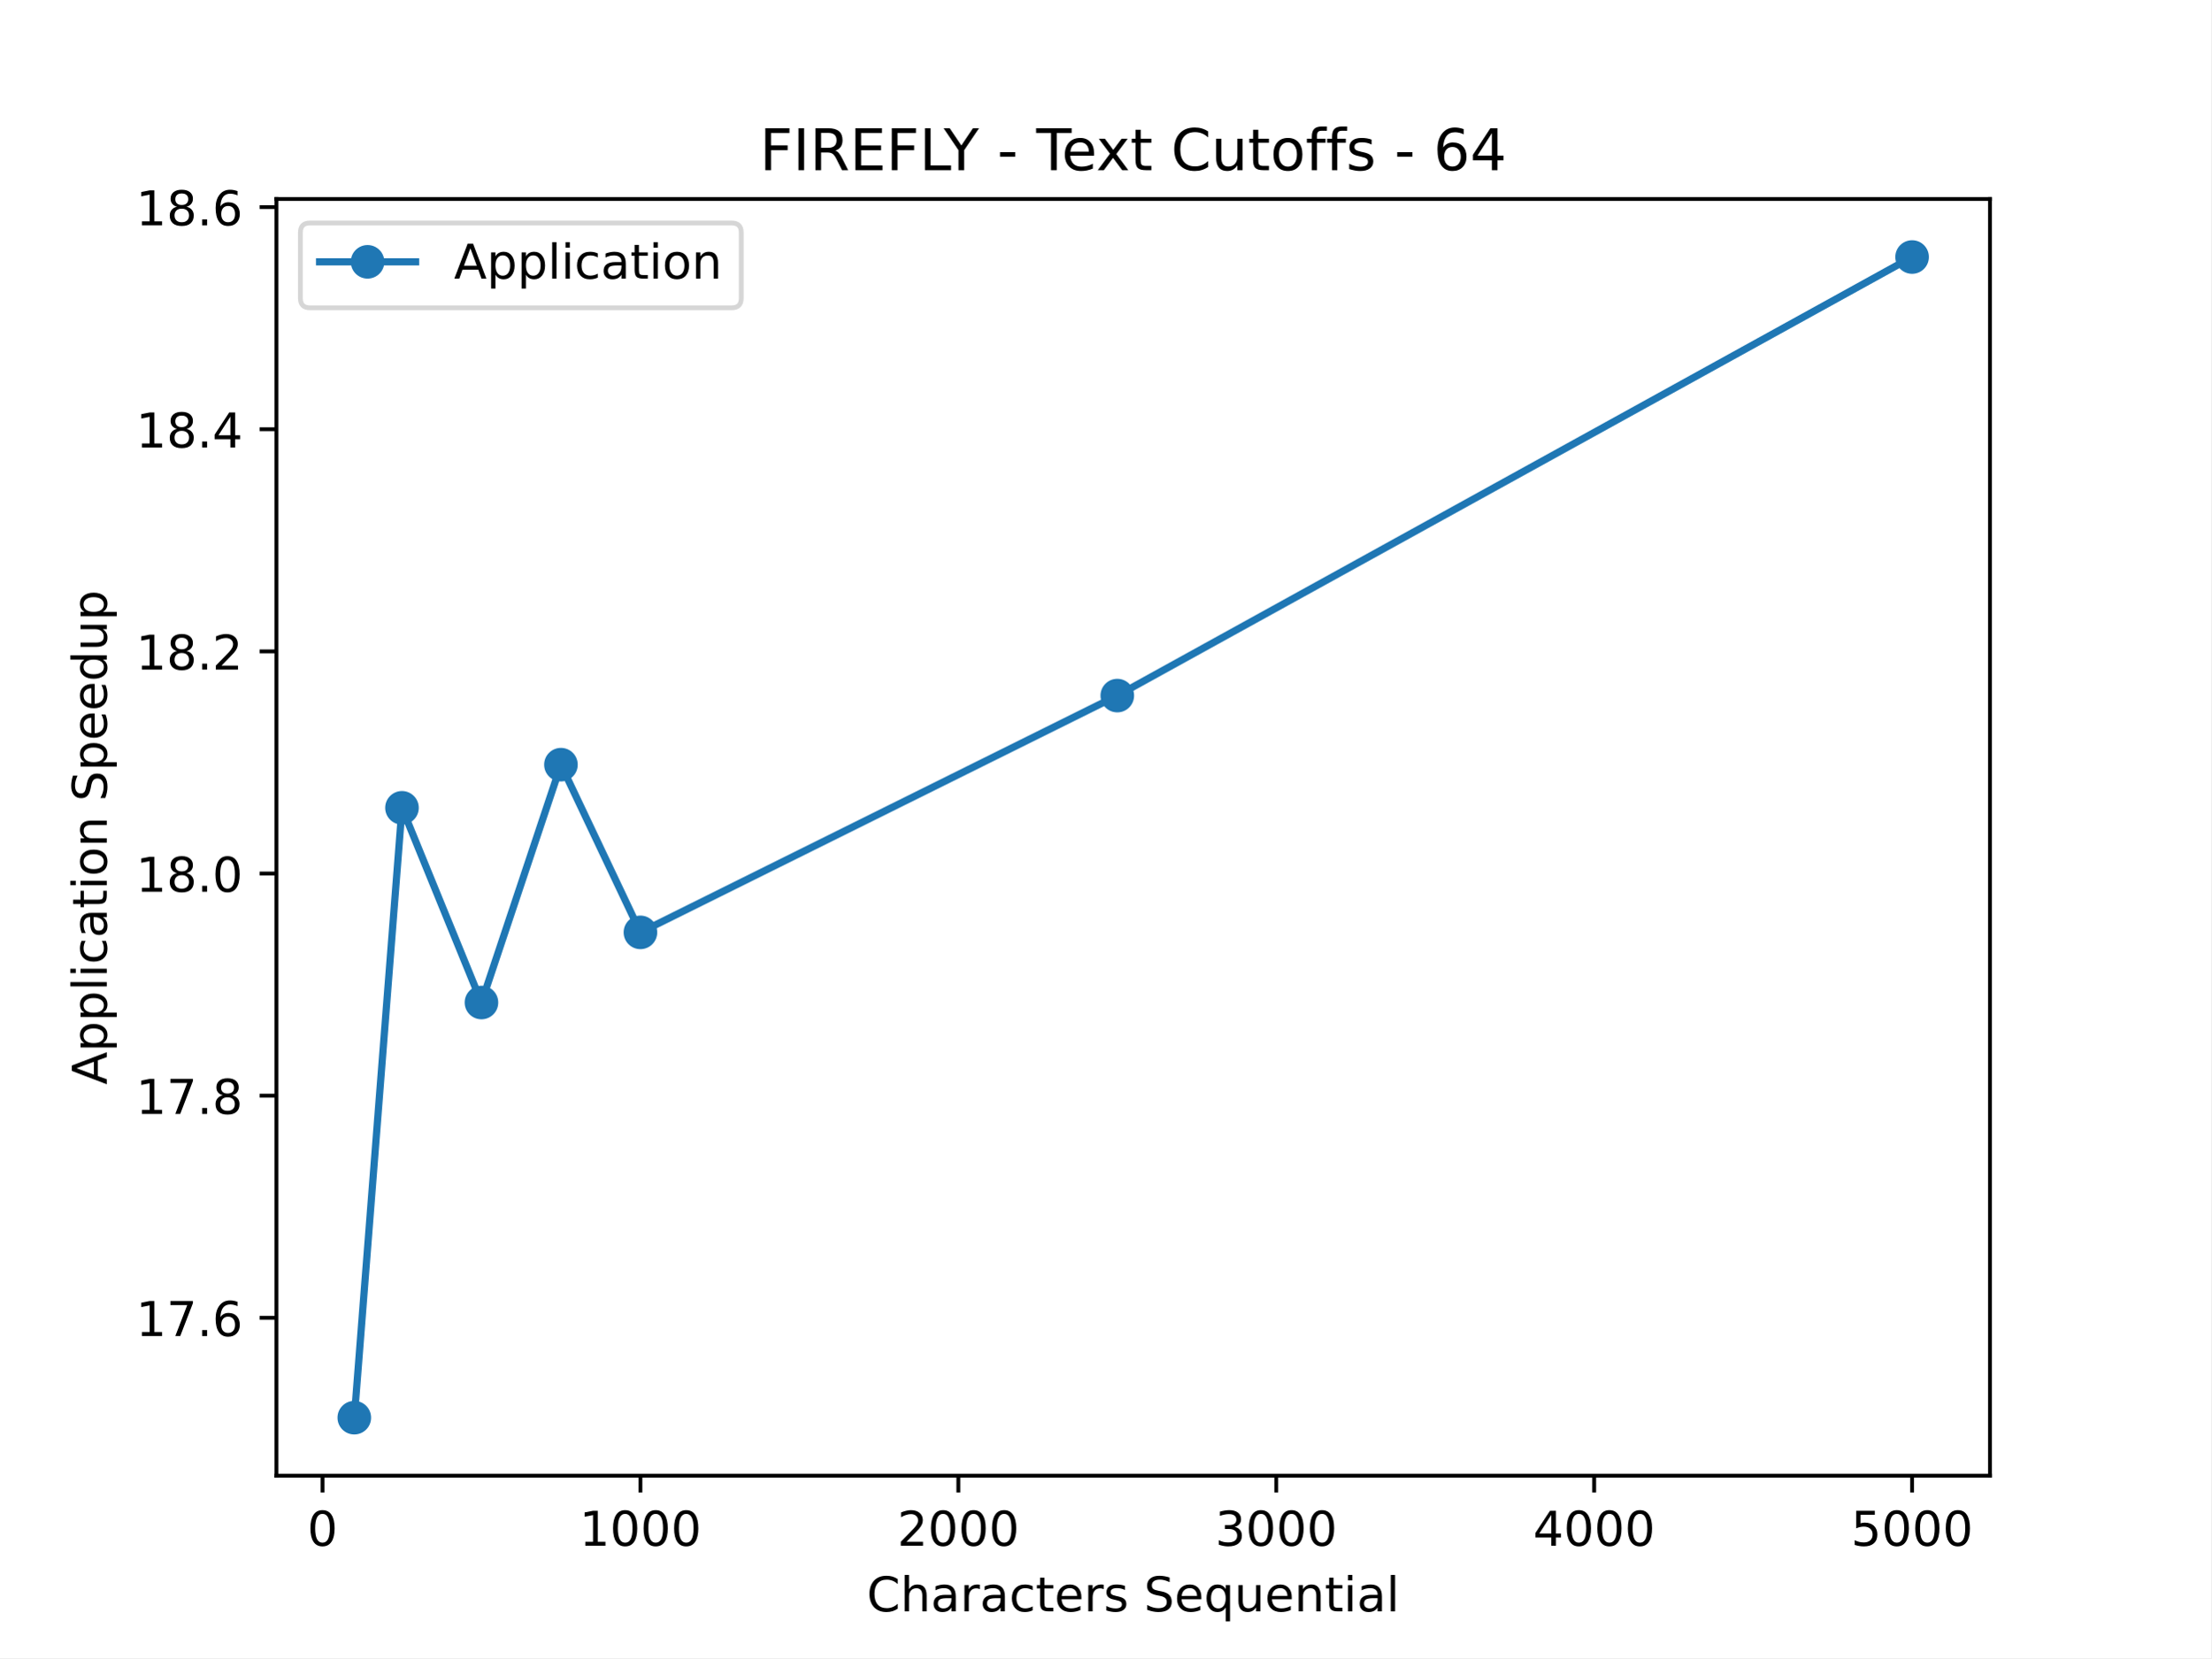
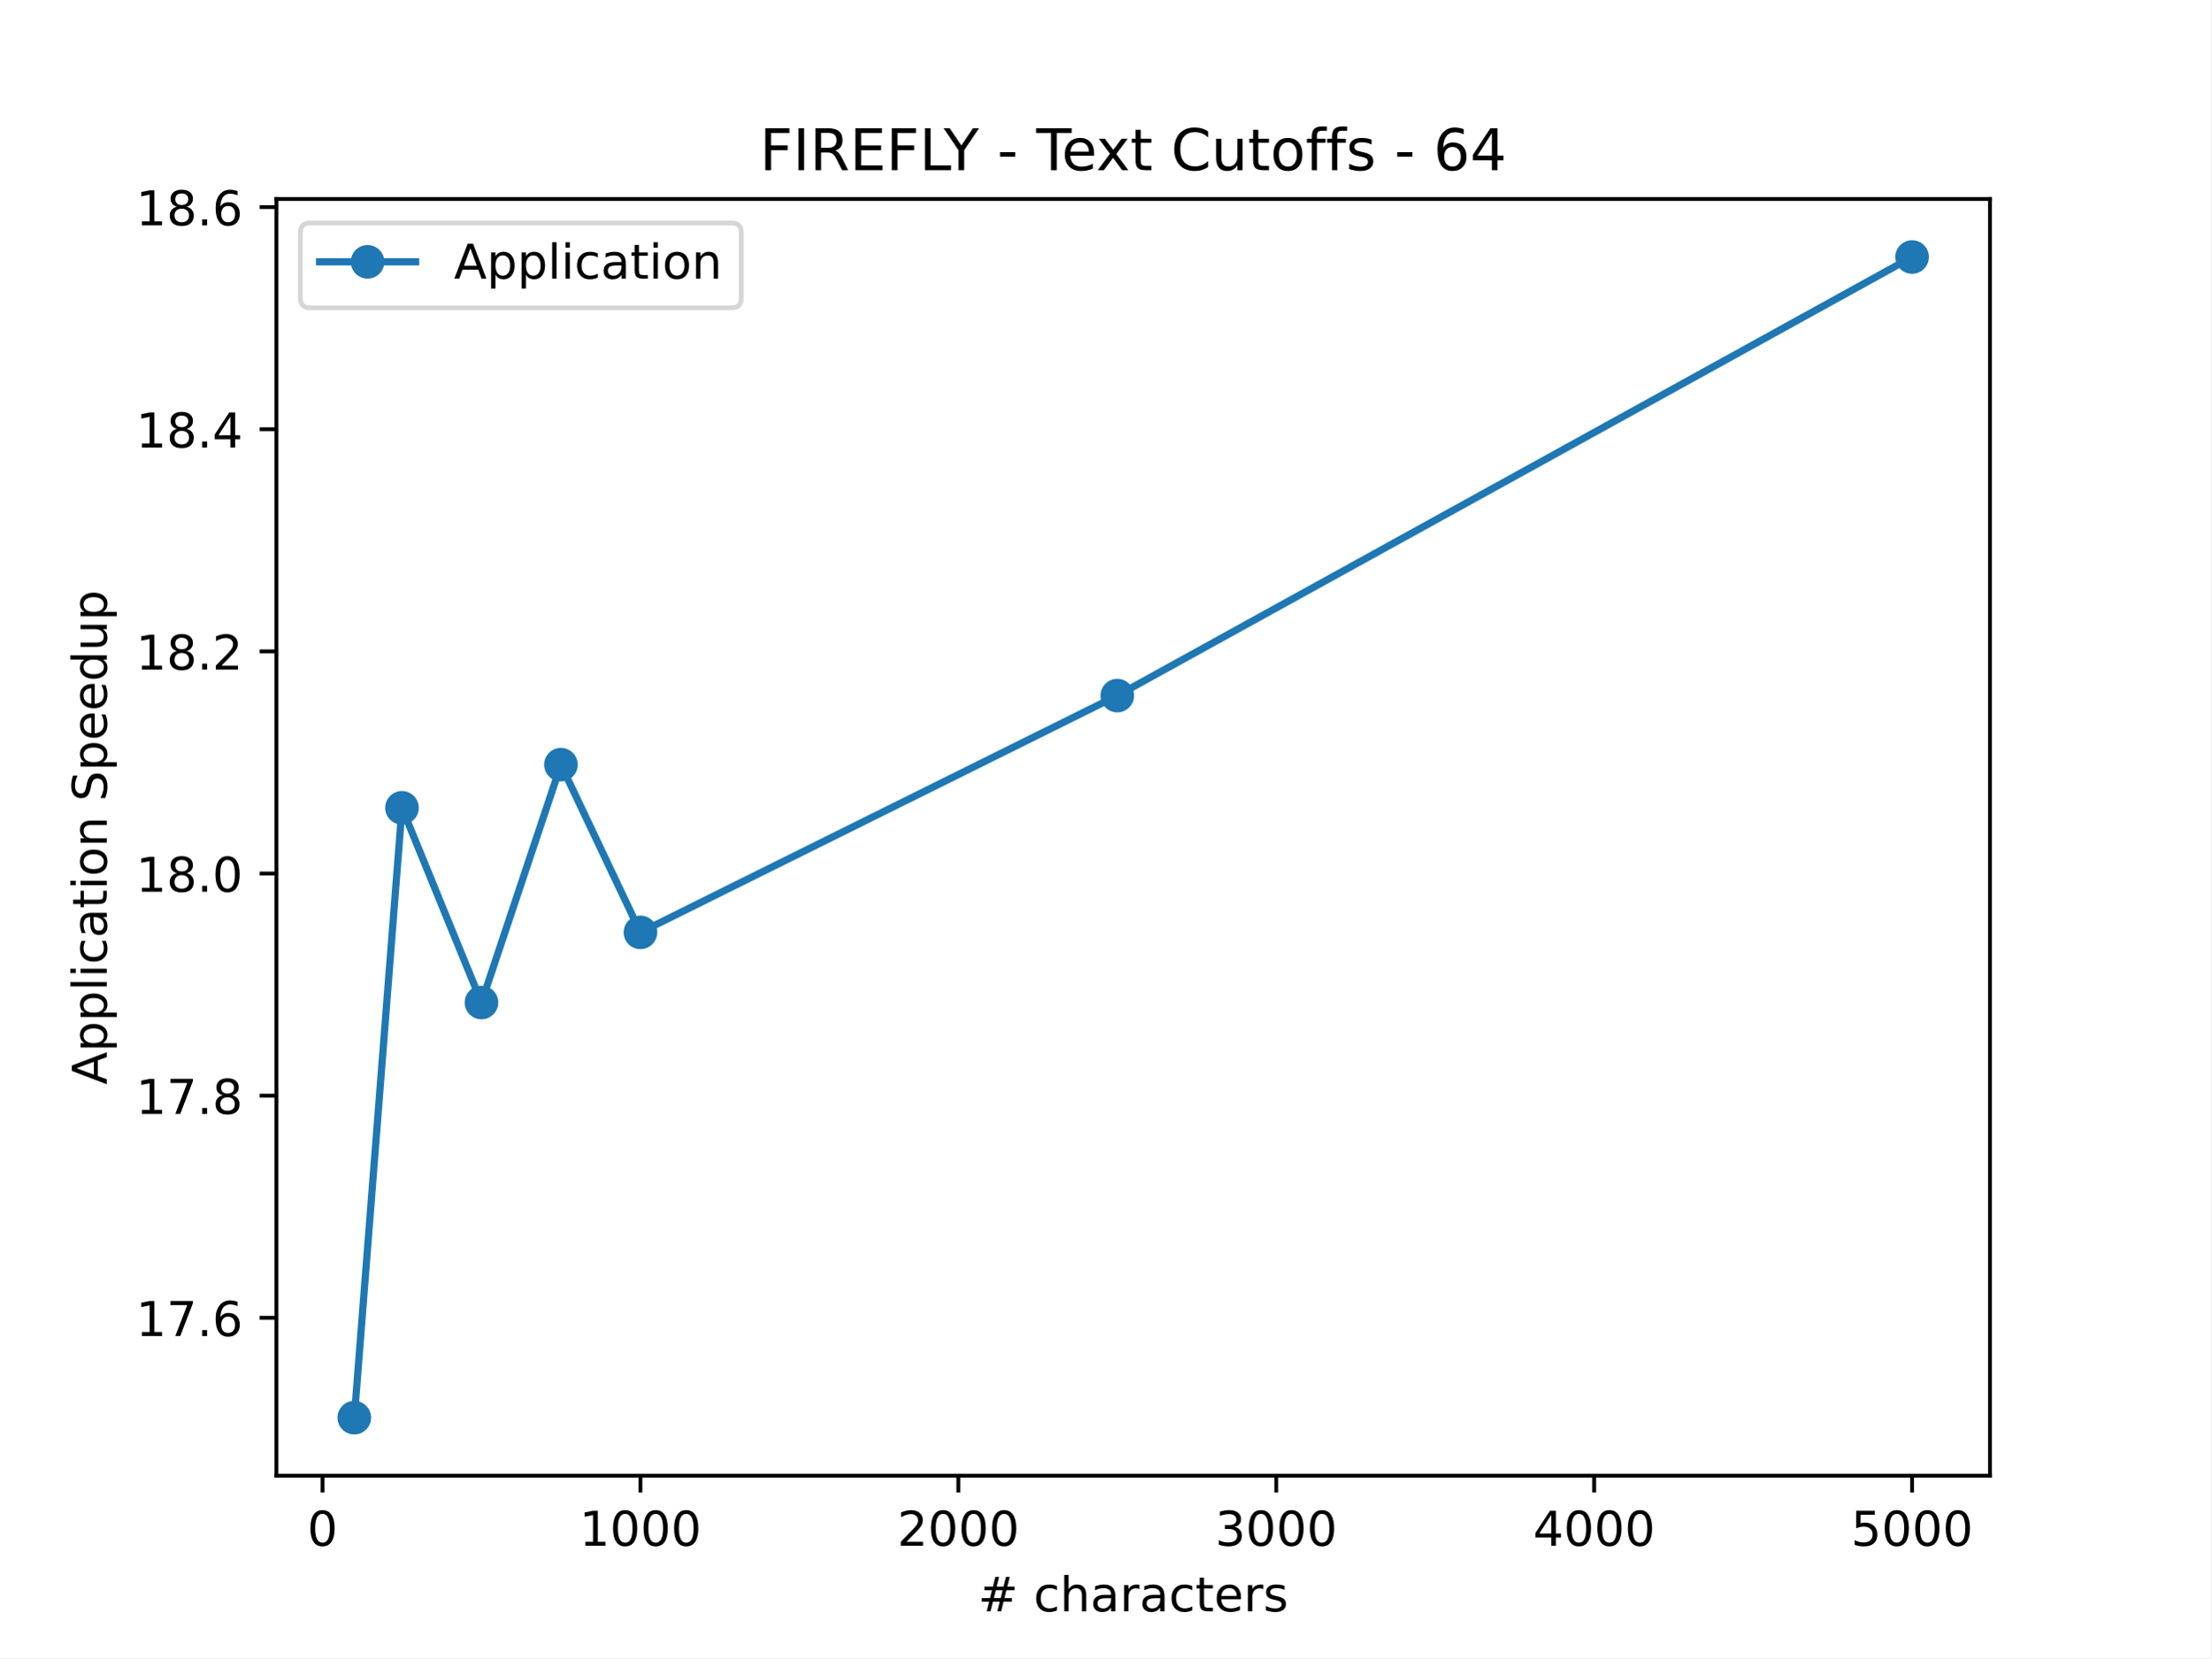
<svg xmlns="http://www.w3.org/2000/svg" xmlns:xlink="http://www.w3.org/1999/xlink" width="460.8pt" height="345.6pt" viewBox="0 0 460.8 345.6" version="1.1">
  <defs>
    <style type="text/css">*{stroke-linejoin: round; stroke-linecap: butt}</style>
  </defs>
  <g id="figure_1">
    <g id="patch_1">
      <path d="M 0 345.6  L 460.8 345.6  L 460.8 0  L 0 0  z " style="fill: #ffffff" />
    </g>
    <g id="axes_1">
      <g id="patch_2">
        <path d="M 57.6 307.584  L 414.72 307.584  L 414.72 41.472  L 57.6 41.472  z " style="fill: #ffffff" />
      </g>
      <g id="matplotlib.axis_1">
        <g id="xtick_1">
          <g id="line2d_1">
            <defs>
-               <path id="mf7efff3ccd" d="M 0 0  L 0 3.5  " style="stroke: #000000; stroke-width: 0.8" />
+               <path id="m47cc562a94" d="M 0 0  L 0 3.5  " style="stroke: #000000; stroke-width: 0.8" />
            </defs>
            <g>
-               <use xlink:href="#mf7efff3ccd" x="67.207" y="307.584" style="stroke: #000000; stroke-width: 0.8" />
+               <use xlink:href="#m47cc562a94" x="67.207" y="307.584" style="stroke: #000000; stroke-width: 0.8" />
            </g>
          </g>
          <g id="text_1">
            <g transform="translate(64.02587 322.1824) scale(0.1 -0.1)">
              <defs>
                <path id="DejaVuSans-30" d="M 2034 4250  Q 1547 4250 1301 3770  Q 1056 3291 1056 2328  Q 1056 1369 1301 889  Q 1547 409 2034 409  Q 2525 409 2770 889  Q 3016 1369 3016 2328  Q 3016 3291 2770 3770  Q 2525 4250 2034 4250  z M 2034 4750  Q 2819 4750 3233 4129  Q 3647 3509 3647 2328  Q 3647 1150 3233 529  Q 2819 -91 2034 -91  Q 1250 -91 836 529  Q 422 1150 422 2328  Q 422 3509 836 4129  Q 1250 4750 2034 4750  z " transform="scale(0.015625)" />
              </defs>
              <use xlink:href="#DejaVuSans-30" />
            </g>
          </g>
        </g>
        <g id="xtick_2">
          <g id="line2d_2">
            <g>
-               <use xlink:href="#mf7efff3ccd" x="133.463" y="307.584" style="stroke: #000000; stroke-width: 0.8" />
+               <use xlink:href="#m47cc562a94" x="133.463" y="307.584" style="stroke: #000000; stroke-width: 0.8" />
            </g>
          </g>
          <g id="text_2">
            <g transform="translate(120.7382 322.1824) scale(0.1 -0.1)">
              <defs>
                <path id="DejaVuSans-31" d="M 794 531  L 1825 531  L 1825 4091  L 703 3866  L 703 4441  L 1819 4666  L 2450 4666  L 2450 531  L 3481 531  L 3481 0  L 794 0  L 794 531  z " transform="scale(0.015625)" />
              </defs>
              <use xlink:href="#DejaVuSans-31" />
              <use xlink:href="#DejaVuSans-30" x="63.623" />
              <use xlink:href="#DejaVuSans-30" x="127.246" />
              <use xlink:href="#DejaVuSans-30" x="190.869" />
            </g>
          </g>
        </g>
        <g id="xtick_3">
          <g id="line2d_3">
            <g>
-               <use xlink:href="#mf7efff3ccd" x="199.719" y="307.584" style="stroke: #000000; stroke-width: 0.8" />
+               <use xlink:href="#m47cc562a94" x="199.719" y="307.584" style="stroke: #000000; stroke-width: 0.8" />
            </g>
          </g>
          <g id="text_3">
            <g transform="translate(186.9942 322.1824) scale(0.1 -0.1)">
              <defs>
                <path id="DejaVuSans-32" d="M 1228 531  L 3431 531  L 3431 0  L 469 0  L 469 531  Q 828 903 1448 1529  Q 2069 2156 2228 2338  Q 2531 2678 2651 2914  Q 2772 3150 2772 3378  Q 2772 3750 2511 3984  Q 2250 4219 1831 4219  Q 1534 4219 1204 4116  Q 875 4013 500 3803  L 500 4441  Q 881 4594 1212 4672  Q 1544 4750 1819 4750  Q 2544 4750 2975 4387  Q 3406 4025 3406 3419  Q 3406 3131 3298 2873  Q 3191 2616 2906 2266  Q 2828 2175 2409 1742  Q 1991 1309 1228 531  z " transform="scale(0.015625)" />
              </defs>
              <use xlink:href="#DejaVuSans-32" />
              <use xlink:href="#DejaVuSans-30" x="63.623" />
              <use xlink:href="#DejaVuSans-30" x="127.246" />
              <use xlink:href="#DejaVuSans-30" x="190.869" />
            </g>
          </g>
        </g>
        <g id="xtick_4">
          <g id="line2d_4">
            <g>
-               <use xlink:href="#mf7efff3ccd" x="265.975" y="307.584" style="stroke: #000000; stroke-width: 0.8" />
+               <use xlink:href="#m47cc562a94" x="265.975" y="307.584" style="stroke: #000000; stroke-width: 0.8" />
            </g>
          </g>
          <g id="text_4">
            <g transform="translate(253.2502 322.1824) scale(0.1 -0.1)">
              <defs>
                <path id="DejaVuSans-33" d="M 2597 2516  Q 3050 2419 3304 2112  Q 3559 1806 3559 1356  Q 3559 666 3084 287  Q 2609 -91 1734 -91  Q 1441 -91 1130 -33  Q 819 25 488 141  L 488 750  Q 750 597 1062 519  Q 1375 441 1716 441  Q 2309 441 2620 675  Q 2931 909 2931 1356  Q 2931 1769 2642 2001  Q 2353 2234 1838 2234  L 1294 2234  L 1294 2753  L 1863 2753  Q 2328 2753 2575 2939  Q 2822 3125 2822 3475  Q 2822 3834 2567 4026  Q 2313 4219 1838 4219  Q 1578 4219 1281 4162  Q 984 4106 628 3988  L 628 4550  Q 988 4650 1302 4700  Q 1616 4750 1894 4750  Q 2613 4750 3031 4423  Q 3450 4097 3450 3541  Q 3450 3153 3228 2886  Q 3006 2619 2597 2516  z " transform="scale(0.015625)" />
              </defs>
              <use xlink:href="#DejaVuSans-33" />
              <use xlink:href="#DejaVuSans-30" x="63.623" />
              <use xlink:href="#DejaVuSans-30" x="127.246" />
              <use xlink:href="#DejaVuSans-30" x="190.869" />
            </g>
          </g>
        </g>
        <g id="xtick_5">
          <g id="line2d_5">
            <g>
-               <use xlink:href="#mf7efff3ccd" x="332.231" y="307.584" style="stroke: #000000; stroke-width: 0.8" />
+               <use xlink:href="#m47cc562a94" x="332.231" y="307.584" style="stroke: #000000; stroke-width: 0.8" />
            </g>
          </g>
          <g id="text_5">
            <g transform="translate(319.5062 322.1824) scale(0.1 -0.1)">
              <defs>
                <path id="DejaVuSans-34" d="M 2419 4116  L 825 1625  L 2419 1625  L 2419 4116  z M 2253 4666  L 3047 4666  L 3047 1625  L 3713 1625  L 3713 1100  L 3047 1100  L 3047 0  L 2419 0  L 2419 1100  L 313 1100  L 313 1709  L 2253 4666  z " transform="scale(0.015625)" />
              </defs>
              <use xlink:href="#DejaVuSans-34" />
              <use xlink:href="#DejaVuSans-30" x="63.623" />
              <use xlink:href="#DejaVuSans-30" x="127.246" />
              <use xlink:href="#DejaVuSans-30" x="190.869" />
            </g>
          </g>
        </g>
        <g id="xtick_6">
          <g id="line2d_6">
            <g>
-               <use xlink:href="#mf7efff3ccd" x="398.487" y="307.584" style="stroke: #000000; stroke-width: 0.8" />
+               <use xlink:href="#m47cc562a94" x="398.487" y="307.584" style="stroke: #000000; stroke-width: 0.8" />
            </g>
          </g>
          <g id="text_6">
            <g transform="translate(385.7623 322.1824) scale(0.1 -0.1)">
              <defs>
                <path id="DejaVuSans-35" d="M 691 4666  L 3169 4666  L 3169 4134  L 1269 4134  L 1269 2991  Q 1406 3038 1543 3061  Q 1681 3084 1819 3084  Q 2600 3084 3056 2656  Q 3513 2228 3513 1497  Q 3513 744 3044 326  Q 2575 -91 1722 -91  Q 1428 -91 1123 -41  Q 819 9 494 109  L 494 744  Q 775 591 1075 516  Q 1375 441 1709 441  Q 2250 441 2565 725  Q 2881 1009 2881 1497  Q 2881 1984 2565 2268  Q 2250 2553 1709 2553  Q 1456 2553 1204 2497  Q 953 2441 691 2322  L 691 4666  z " transform="scale(0.015625)" />
              </defs>
              <use xlink:href="#DejaVuSans-35" />
              <use xlink:href="#DejaVuSans-30" x="63.623" />
              <use xlink:href="#DejaVuSans-30" x="127.246" />
              <use xlink:href="#DejaVuSans-30" x="190.869" />
            </g>
          </g>
        </g>
        <g id="text_7">
-           <g transform="translate(180.6397 335.8606) scale(0.1 -0.1)">
+           <g transform="translate(203.8334 335.8606) scale(0.1 -0.1)">
            <defs>
-               <path id="DejaVuSans-43" d="M 4122 4306  L 4122 3641  Q 3803 3938 3442 4084  Q 3081 4231 2675 4231  Q 1875 4231 1450 3742  Q 1025 3253 1025 2328  Q 1025 1406 1450 917  Q 1875 428 2675 428  Q 3081 428 3442 575  Q 3803 722 4122 1019  L 4122 359  Q 3791 134 3420 21  Q 3050 -91 2638 -91  Q 1578 -91 968 557  Q 359 1206 359 2328  Q 359 3453 968 4101  Q 1578 4750 2638 4750  Q 3056 4750 3426 4639  Q 3797 4528 4122 4306  z " transform="scale(0.015625)" />
+               <path id="DejaVuSans-23" d="M 3272 2816  L 2363 2816  L 2100 1772  L 3016 1772  L 3272 2816  z M 2803 4594  L 2478 3297  L 3391 3297  L 3719 4594  L 4219 4594  L 3897 3297  L 4872 3297  L 4872 2816  L 3775 2816  L 3519 1772  L 4513 1772  L 4513 1294  L 3397 1294  L 3072 0  L 2572 0  L 2894 1294  L 1978 1294  L 1656 0  L 1153 0  L 1478 1294  L 494 1294  L 494 1772  L 1594 1772  L 1856 2816  L 850 2816  L 850 3297  L 1978 3297  L 2297 4594  L 2803 4594  z " transform="scale(0.015625)" />
+               <path id="DejaVuSans-20" transform="scale(0.015625)" />
+               <path id="DejaVuSans-63" d="M 3122 3366  L 3122 2828  Q 2878 2963 2633 3030  Q 2388 3097 2138 3097  Q 1578 3097 1268 2742  Q 959 2388 959 1747  Q 959 1106 1268 751  Q 1578 397 2138 397  Q 2388 397 2633 464  Q 2878 531 3122 666  L 3122 134  Q 2881 22 2623 -34  Q 2366 -91 2075 -91  Q 1284 -91 818 406  Q 353 903 353 1747  Q 353 2603 823 3093  Q 1294 3584 2113 3584  Q 2378 3584 2631 3529  Q 2884 3475 3122 3366  z " transform="scale(0.015625)" />
              <path id="DejaVuSans-68" d="M 3513 2113  L 3513 0  L 2938 0  L 2938 2094  Q 2938 2591 2744 2837  Q 2550 3084 2163 3084  Q 1697 3084 1428 2787  Q 1159 2491 1159 1978  L 1159 0  L 581 0  L 581 4863  L 1159 4863  L 1159 2956  Q 1366 3272 1645 3428  Q 1925 3584 2291 3584  Q 2894 3584 3203 3211  Q 3513 2838 3513 2113  z " transform="scale(0.015625)" />
              <path id="DejaVuSans-61" d="M 2194 1759  Q 1497 1759 1228 1600  Q 959 1441 959 1056  Q 959 750 1161 570  Q 1363 391 1709 391  Q 2188 391 2477 730  Q 2766 1069 2766 1631  L 2766 1759  L 2194 1759  z M 3341 1997  L 3341 0  L 2766 0  L 2766 531  Q 2569 213 2275 61  Q 1981 -91 1556 -91  Q 1019 -91 701 211  Q 384 513 384 1019  Q 384 1609 779 1909  Q 1175 2209 1959 2209  L 2766 2209  L 2766 2266  Q 2766 2663 2505 2880  Q 2244 3097 1772 3097  Q 1472 3097 1187 3025  Q 903 2953 641 2809  L 641 3341  Q 956 3463 1253 3523  Q 1550 3584 1831 3584  Q 2591 3584 2966 3190  Q 3341 2797 3341 1997  z " transform="scale(0.015625)" />
              <path id="DejaVuSans-72" d="M 2631 2963  Q 2534 3019 2420 3045  Q 2306 3072 2169 3072  Q 1681 3072 1420 2755  Q 1159 2438 1159 1844  L 1159 0  L 581 0  L 581 3500  L 1159 3500  L 1159 2956  Q 1341 3275 1631 3429  Q 1922 3584 2338 3584  Q 2397 3584 2469 3576  Q 2541 3569 2628 3553  L 2631 2963  z " transform="scale(0.015625)" />
-               <path id="DejaVuSans-63" d="M 3122 3366  L 3122 2828  Q 2878 2963 2633 3030  Q 2388 3097 2138 3097  Q 1578 3097 1268 2742  Q 959 2388 959 1747  Q 959 1106 1268 751  Q 1578 397 2138 397  Q 2388 397 2633 464  Q 2878 531 3122 666  L 3122 134  Q 2881 22 2623 -34  Q 2366 -91 2075 -91  Q 1284 -91 818 406  Q 353 903 353 1747  Q 353 2603 823 3093  Q 1294 3584 2113 3584  Q 2378 3584 2631 3529  Q 2884 3475 3122 3366  z " transform="scale(0.015625)" />
              <path id="DejaVuSans-74" d="M 1172 4494  L 1172 3500  L 2356 3500  L 2356 3053  L 1172 3053  L 1172 1153  Q 1172 725 1289 603  Q 1406 481 1766 481  L 2356 481  L 2356 0  L 1766 0  Q 1100 0 847 248  Q 594 497 594 1153  L 594 3053  L 172 3053  L 172 3500  L 594 3500  L 594 4494  L 1172 4494  z " transform="scale(0.015625)" />
              <path id="DejaVuSans-65" d="M 3597 1894  L 3597 1613  L 953 1613  Q 991 1019 1311 708  Q 1631 397 2203 397  Q 2534 397 2845 478  Q 3156 559 3463 722  L 3463 178  Q 3153 47 2828 -22  Q 2503 -91 2169 -91  Q 1331 -91 842 396  Q 353 884 353 1716  Q 353 2575 817 3079  Q 1281 3584 2069 3584  Q 2775 3584 3186 3129  Q 3597 2675 3597 1894  z M 3022 2063  Q 3016 2534 2758 2815  Q 2500 3097 2075 3097  Q 1594 3097 1305 2825  Q 1016 2553 972 2059  L 3022 2063  z " transform="scale(0.015625)" />
              <path id="DejaVuSans-73" d="M 2834 3397  L 2834 2853  Q 2591 2978 2328 3040  Q 2066 3103 1784 3103  Q 1356 3103 1142 2972  Q 928 2841 928 2578  Q 928 2378 1081 2264  Q 1234 2150 1697 2047  L 1894 2003  Q 2506 1872 2764 1633  Q 3022 1394 3022 966  Q 3022 478 2636 193  Q 2250 -91 1575 -91  Q 1294 -91 989 -36  Q 684 19 347 128  L 347 722  Q 666 556 975 473  Q 1284 391 1588 391  Q 1994 391 2212 530  Q 2431 669 2431 922  Q 2431 1156 2273 1281  Q 2116 1406 1581 1522  L 1381 1569  Q 847 1681 609 1914  Q 372 2147 372 2553  Q 372 3047 722 3315  Q 1072 3584 1716 3584  Q 2034 3584 2315 3537  Q 2597 3491 2834 3397  z " transform="scale(0.015625)" />
-               <path id="DejaVuSans-20" transform="scale(0.015625)" />
-               <path id="DejaVuSans-53" d="M 3425 4513  L 3425 3897  Q 3066 4069 2747 4153  Q 2428 4238 2131 4238  Q 1616 4238 1336 4038  Q 1056 3838 1056 3469  Q 1056 3159 1242 3001  Q 1428 2844 1947 2747  L 2328 2669  Q 3034 2534 3370 2195  Q 3706 1856 3706 1288  Q 3706 609 3251 259  Q 2797 -91 1919 -91  Q 1588 -91 1214 -16  Q 841 59 441 206  L 441 856  Q 825 641 1194 531  Q 1563 422 1919 422  Q 2459 422 2753 634  Q 3047 847 3047 1241  Q 3047 1584 2836 1778  Q 2625 1972 2144 2069  L 1759 2144  Q 1053 2284 737 2584  Q 422 2884 422 3419  Q 422 4038 858 4394  Q 1294 4750 2059 4750  Q 2388 4750 2728 4690  Q 3069 4631 3425 4513  z " transform="scale(0.015625)" />
-               <path id="DejaVuSans-71" d="M 947 1747  Q 947 1113 1208 752  Q 1469 391 1925 391  Q 2381 391 2643 752  Q 2906 1113 2906 1747  Q 2906 2381 2643 2742  Q 2381 3103 1925 3103  Q 1469 3103 1208 2742  Q 947 2381 947 1747  z M 2906 525  Q 2725 213 2448 61  Q 2172 -91 1784 -91  Q 1150 -91 751 415  Q 353 922 353 1747  Q 353 2572 751 3078  Q 1150 3584 1784 3584  Q 2172 3584 2448 3432  Q 2725 3281 2906 2969  L 2906 3500  L 3481 3500  L 3481 -1331  L 2906 -1331  L 2906 525  z " transform="scale(0.015625)" />
-               <path id="DejaVuSans-75" d="M 544 1381  L 544 3500  L 1119 3500  L 1119 1403  Q 1119 906 1312 657  Q 1506 409 1894 409  Q 2359 409 2629 706  Q 2900 1003 2900 1516  L 2900 3500  L 3475 3500  L 3475 0  L 2900 0  L 2900 538  Q 2691 219 2414 64  Q 2138 -91 1772 -91  Q 1169 -91 856 284  Q 544 659 544 1381  z M 1991 3584  L 1991 3584  z " transform="scale(0.015625)" />
-               <path id="DejaVuSans-6e" d="M 3513 2113  L 3513 0  L 2938 0  L 2938 2094  Q 2938 2591 2744 2837  Q 2550 3084 2163 3084  Q 1697 3084 1428 2787  Q 1159 2491 1159 1978  L 1159 0  L 581 0  L 581 3500  L 1159 3500  L 1159 2956  Q 1366 3272 1645 3428  Q 1925 3584 2291 3584  Q 2894 3584 3203 3211  Q 3513 2838 3513 2113  z " transform="scale(0.015625)" />
-               <path id="DejaVuSans-69" d="M 603 3500  L 1178 3500  L 1178 0  L 603 0  L 603 3500  z M 603 4863  L 1178 4863  L 1178 4134  L 603 4134  L 603 4863  z " transform="scale(0.015625)" />
-               <path id="DejaVuSans-6c" d="M 603 4863  L 1178 4863  L 1178 0  L 603 0  L 603 4863  z " transform="scale(0.015625)" />
            </defs>
-             <use xlink:href="#DejaVuSans-43" />
-             <use xlink:href="#DejaVuSans-68" x="69.824" />
-             <use xlink:href="#DejaVuSans-61" x="133.203" />
-             <use xlink:href="#DejaVuSans-72" x="194.482" />
-             <use xlink:href="#DejaVuSans-61" x="235.596" />
-             <use xlink:href="#DejaVuSans-63" x="296.875" />
-             <use xlink:href="#DejaVuSans-74" x="351.855" />
-             <use xlink:href="#DejaVuSans-65" x="391.064" />
-             <use xlink:href="#DejaVuSans-72" x="452.588" />
-             <use xlink:href="#DejaVuSans-73" x="493.701" />
-             <use xlink:href="#DejaVuSans-20" x="545.801" />
-             <use xlink:href="#DejaVuSans-53" x="577.588" />
-             <use xlink:href="#DejaVuSans-65" x="641.064" />
-             <use xlink:href="#DejaVuSans-71" x="702.588" />
-             <use xlink:href="#DejaVuSans-75" x="766.064" />
-             <use xlink:href="#DejaVuSans-65" x="829.443" />
-             <use xlink:href="#DejaVuSans-6e" x="890.967" />
-             <use xlink:href="#DejaVuSans-74" x="954.346" />
-             <use xlink:href="#DejaVuSans-69" x="993.555" />
-             <use xlink:href="#DejaVuSans-61" x="1021.338" />
-             <use xlink:href="#DejaVuSans-6c" x="1082.617" />
+             <use xlink:href="#DejaVuSans-23" />
+             <use xlink:href="#DejaVuSans-20" x="83.789" />
+             <use xlink:href="#DejaVuSans-63" x="115.576" />
+             <use xlink:href="#DejaVuSans-68" x="170.557" />
+             <use xlink:href="#DejaVuSans-61" x="233.936" />
+             <use xlink:href="#DejaVuSans-72" x="295.215" />
+             <use xlink:href="#DejaVuSans-61" x="336.328" />
+             <use xlink:href="#DejaVuSans-63" x="397.607" />
+             <use xlink:href="#DejaVuSans-74" x="452.588" />
+             <use xlink:href="#DejaVuSans-65" x="491.797" />
+             <use xlink:href="#DejaVuSans-72" x="553.32" />
+             <use xlink:href="#DejaVuSans-73" x="594.434" />
          </g>
        </g>
      </g>
      <g id="matplotlib.axis_2">
        <g id="ytick_1">
          <g id="line2d_7">
            <defs>
-               <path id="m2536055966" d="M 0 0  L -3.5 0  " style="stroke: #000000; stroke-width: 0.8" />
+               <path id="m3889e56411" d="M 0 0  L -3.5 0  " style="stroke: #000000; stroke-width: 0.8" />
            </defs>
            <g>
-               <use xlink:href="#m2536055966" x="57.6" y="274.677" style="stroke: #000000; stroke-width: 0.8" />
+               <use xlink:href="#m3889e56411" x="57.6" y="274.677" style="stroke: #000000; stroke-width: 0.8" />
            </g>
          </g>
          <g id="text_8">
            <g transform="translate(28.33438 278.476) scale(0.1 -0.1)">
              <defs>
                <path id="DejaVuSans-37" d="M 525 4666  L 3525 4666  L 3525 4397  L 1831 0  L 1172 0  L 2766 4134  L 525 4134  L 525 4666  z " transform="scale(0.015625)" />
                <path id="DejaVuSans-2e" d="M 684 794  L 1344 794  L 1344 0  L 684 0  L 684 794  z " transform="scale(0.015625)" />
                <path id="DejaVuSans-36" d="M 2113 2584  Q 1688 2584 1439 2293  Q 1191 2003 1191 1497  Q 1191 994 1439 701  Q 1688 409 2113 409  Q 2538 409 2786 701  Q 3034 994 3034 1497  Q 3034 2003 2786 2293  Q 2538 2584 2113 2584  z M 3366 4563  L 3366 3988  Q 3128 4100 2886 4159  Q 2644 4219 2406 4219  Q 1781 4219 1451 3797  Q 1122 3375 1075 2522  Q 1259 2794 1537 2939  Q 1816 3084 2150 3084  Q 2853 3084 3261 2657  Q 3669 2231 3669 1497  Q 3669 778 3244 343  Q 2819 -91 2113 -91  Q 1303 -91 875 529  Q 447 1150 447 2328  Q 447 3434 972 4092  Q 1497 4750 2381 4750  Q 2619 4750 2861 4703  Q 3103 4656 3366 4563  z " transform="scale(0.015625)" />
              </defs>
              <use xlink:href="#DejaVuSans-31" />
              <use xlink:href="#DejaVuSans-37" x="63.623" />
              <use xlink:href="#DejaVuSans-2e" x="127.246" />
              <use xlink:href="#DejaVuSans-36" x="159.033" />
            </g>
          </g>
        </g>
        <g id="ytick_2">
          <g id="line2d_8">
            <g>
-               <use xlink:href="#m2536055966" x="57.6" y="228.373" style="stroke: #000000; stroke-width: 0.8" />
+               <use xlink:href="#m3889e56411" x="57.6" y="228.373" style="stroke: #000000; stroke-width: 0.8" />
            </g>
          </g>
          <g id="text_9">
            <g transform="translate(28.33438 232.1725) scale(0.1 -0.1)">
              <defs>
                <path id="DejaVuSans-38" d="M 2034 2216  Q 1584 2216 1326 1975  Q 1069 1734 1069 1313  Q 1069 891 1326 650  Q 1584 409 2034 409  Q 2484 409 2743 651  Q 3003 894 3003 1313  Q 3003 1734 2745 1975  Q 2488 2216 2034 2216  z M 1403 2484  Q 997 2584 770 2862  Q 544 3141 544 3541  Q 544 4100 942 4425  Q 1341 4750 2034 4750  Q 2731 4750 3128 4425  Q 3525 4100 3525 3541  Q 3525 3141 3298 2862  Q 3072 2584 2669 2484  Q 3125 2378 3379 2068  Q 3634 1759 3634 1313  Q 3634 634 3220 271  Q 2806 -91 2034 -91  Q 1263 -91 848 271  Q 434 634 434 1313  Q 434 1759 690 2068  Q 947 2378 1403 2484  z M 1172 3481  Q 1172 3119 1398 2916  Q 1625 2713 2034 2713  Q 2441 2713 2670 2916  Q 2900 3119 2900 3481  Q 2900 3844 2670 4047  Q 2441 4250 2034 4250  Q 1625 4250 1398 4047  Q 1172 3844 1172 3481  z " transform="scale(0.015625)" />
              </defs>
              <use xlink:href="#DejaVuSans-31" />
              <use xlink:href="#DejaVuSans-37" x="63.623" />
              <use xlink:href="#DejaVuSans-2e" x="127.246" />
              <use xlink:href="#DejaVuSans-38" x="159.033" />
            </g>
          </g>
        </g>
        <g id="ytick_3">
          <g id="line2d_9">
            <g>
-               <use xlink:href="#m2536055966" x="57.6" y="182.07" style="stroke: #000000; stroke-width: 0.8" />
+               <use xlink:href="#m3889e56411" x="57.6" y="182.07" style="stroke: #000000; stroke-width: 0.8" />
            </g>
          </g>
          <g id="text_10">
            <g transform="translate(28.33438 185.869) scale(0.1 -0.1)">
              <use xlink:href="#DejaVuSans-31" />
              <use xlink:href="#DejaVuSans-38" x="63.623" />
              <use xlink:href="#DejaVuSans-2e" x="127.246" />
              <use xlink:href="#DejaVuSans-30" x="159.033" />
            </g>
          </g>
        </g>
        <g id="ytick_4">
          <g id="line2d_10">
            <g>
-               <use xlink:href="#m2536055966" x="57.6" y="135.766" style="stroke: #000000; stroke-width: 0.8" />
+               <use xlink:href="#m3889e56411" x="57.6" y="135.766" style="stroke: #000000; stroke-width: 0.8" />
            </g>
          </g>
          <g id="text_11">
            <g transform="translate(28.33438 139.5656) scale(0.1 -0.1)">
              <use xlink:href="#DejaVuSans-31" />
              <use xlink:href="#DejaVuSans-38" x="63.623" />
              <use xlink:href="#DejaVuSans-2e" x="127.246" />
              <use xlink:href="#DejaVuSans-32" x="159.033" />
            </g>
          </g>
        </g>
        <g id="ytick_5">
          <g id="line2d_11">
            <g>
-               <use xlink:href="#m2536055966" x="57.6" y="89.463" style="stroke: #000000; stroke-width: 0.8" />
+               <use xlink:href="#m3889e56411" x="57.6" y="89.463" style="stroke: #000000; stroke-width: 0.8" />
            </g>
          </g>
          <g id="text_12">
            <g transform="translate(28.33438 93.2621) scale(0.1 -0.1)">
              <use xlink:href="#DejaVuSans-31" />
              <use xlink:href="#DejaVuSans-38" x="63.623" />
              <use xlink:href="#DejaVuSans-2e" x="127.246" />
              <use xlink:href="#DejaVuSans-34" x="159.033" />
            </g>
          </g>
        </g>
        <g id="ytick_6">
          <g id="line2d_12">
            <g>
-               <use xlink:href="#m2536055966" x="57.6" y="43.159" style="stroke: #000000; stroke-width: 0.8" />
+               <use xlink:href="#m3889e56411" x="57.6" y="43.159" style="stroke: #000000; stroke-width: 0.8" />
            </g>
          </g>
          <g id="text_13">
            <g transform="translate(28.33438 46.95864) scale(0.1 -0.1)">
              <use xlink:href="#DejaVuSans-31" />
              <use xlink:href="#DejaVuSans-38" x="63.623" />
              <use xlink:href="#DejaVuSans-2e" x="127.246" />
              <use xlink:href="#DejaVuSans-36" x="159.033" />
            </g>
          </g>
        </g>
        <g id="text_14">
          <g transform="translate(22.25469 226.0733) rotate(-90) scale(0.1 -0.1)">
            <defs>
              <path id="DejaVuSans-41" d="M 2188 4044  L 1331 1722  L 3047 1722  L 2188 4044  z M 1831 4666  L 2547 4666  L 4325 0  L 3669 0  L 3244 1197  L 1141 1197  L 716 0  L 50 0  L 1831 4666  z " transform="scale(0.015625)" />
              <path id="DejaVuSans-70" d="M 1159 525  L 1159 -1331  L 581 -1331  L 581 3500  L 1159 3500  L 1159 2969  Q 1341 3281 1617 3432  Q 1894 3584 2278 3584  Q 2916 3584 3314 3078  Q 3713 2572 3713 1747  Q 3713 922 3314 415  Q 2916 -91 2278 -91  Q 1894 -91 1617 61  Q 1341 213 1159 525  z M 3116 1747  Q 3116 2381 2855 2742  Q 2594 3103 2138 3103  Q 1681 3103 1420 2742  Q 1159 2381 1159 1747  Q 1159 1113 1420 752  Q 1681 391 2138 391  Q 2594 391 2855 752  Q 3116 1113 3116 1747  z " transform="scale(0.015625)" />
+               <path id="DejaVuSans-6c" d="M 603 4863  L 1178 4863  L 1178 0  L 603 0  L 603 4863  z " transform="scale(0.015625)" />
+               <path id="DejaVuSans-69" d="M 603 3500  L 1178 3500  L 1178 0  L 603 0  L 603 3500  z M 603 4863  L 1178 4863  L 1178 4134  L 603 4134  L 603 4863  z " transform="scale(0.015625)" />
              <path id="DejaVuSans-6f" d="M 1959 3097  Q 1497 3097 1228 2736  Q 959 2375 959 1747  Q 959 1119 1226 758  Q 1494 397 1959 397  Q 2419 397 2687 759  Q 2956 1122 2956 1747  Q 2956 2369 2687 2733  Q 2419 3097 1959 3097  z M 1959 3584  Q 2709 3584 3137 3096  Q 3566 2609 3566 1747  Q 3566 888 3137 398  Q 2709 -91 1959 -91  Q 1206 -91 779 398  Q 353 888 353 1747  Q 353 2609 779 3096  Q 1206 3584 1959 3584  z " transform="scale(0.015625)" />
+               <path id="DejaVuSans-6e" d="M 3513 2113  L 3513 0  L 2938 0  L 2938 2094  Q 2938 2591 2744 2837  Q 2550 3084 2163 3084  Q 1697 3084 1428 2787  Q 1159 2491 1159 1978  L 1159 0  L 581 0  L 581 3500  L 1159 3500  L 1159 2956  Q 1366 3272 1645 3428  Q 1925 3584 2291 3584  Q 2894 3584 3203 3211  Q 3513 2838 3513 2113  z " transform="scale(0.015625)" />
+               <path id="DejaVuSans-53" d="M 3425 4513  L 3425 3897  Q 3066 4069 2747 4153  Q 2428 4238 2131 4238  Q 1616 4238 1336 4038  Q 1056 3838 1056 3469  Q 1056 3159 1242 3001  Q 1428 2844 1947 2747  L 2328 2669  Q 3034 2534 3370 2195  Q 3706 1856 3706 1288  Q 3706 609 3251 259  Q 2797 -91 1919 -91  Q 1588 -91 1214 -16  Q 841 59 441 206  L 441 856  Q 825 641 1194 531  Q 1563 422 1919 422  Q 2459 422 2753 634  Q 3047 847 3047 1241  Q 3047 1584 2836 1778  Q 2625 1972 2144 2069  L 1759 2144  Q 1053 2284 737 2584  Q 422 2884 422 3419  Q 422 4038 858 4394  Q 1294 4750 2059 4750  Q 2388 4750 2728 4690  Q 3069 4631 3425 4513  z " transform="scale(0.015625)" />
              <path id="DejaVuSans-64" d="M 2906 2969  L 2906 4863  L 3481 4863  L 3481 0  L 2906 0  L 2906 525  Q 2725 213 2448 61  Q 2172 -91 1784 -91  Q 1150 -91 751 415  Q 353 922 353 1747  Q 353 2572 751 3078  Q 1150 3584 1784 3584  Q 2172 3584 2448 3432  Q 2725 3281 2906 2969  z M 947 1747  Q 947 1113 1208 752  Q 1469 391 1925 391  Q 2381 391 2643 752  Q 2906 1113 2906 1747  Q 2906 2381 2643 2742  Q 2381 3103 1925 3103  Q 1469 3103 1208 2742  Q 947 2381 947 1747  z " transform="scale(0.015625)" />
+               <path id="DejaVuSans-75" d="M 544 1381  L 544 3500  L 1119 3500  L 1119 1403  Q 1119 906 1312 657  Q 1506 409 1894 409  Q 2359 409 2629 706  Q 2900 1003 2900 1516  L 2900 3500  L 3475 3500  L 3475 0  L 2900 0  L 2900 538  Q 2691 219 2414 64  Q 2138 -91 1772 -91  Q 1169 -91 856 284  Q 544 659 544 1381  z M 1991 3584  L 1991 3584  z " transform="scale(0.015625)" />
            </defs>
            <use xlink:href="#DejaVuSans-41" />
            <use xlink:href="#DejaVuSans-70" x="68.408" />
            <use xlink:href="#DejaVuSans-70" x="131.885" />
            <use xlink:href="#DejaVuSans-6c" x="195.361" />
            <use xlink:href="#DejaVuSans-69" x="223.145" />
            <use xlink:href="#DejaVuSans-63" x="250.928" />
            <use xlink:href="#DejaVuSans-61" x="305.908" />
            <use xlink:href="#DejaVuSans-74" x="367.188" />
            <use xlink:href="#DejaVuSans-69" x="406.396" />
            <use xlink:href="#DejaVuSans-6f" x="434.18" />
            <use xlink:href="#DejaVuSans-6e" x="495.361" />
            <use xlink:href="#DejaVuSans-20" x="558.74" />
            <use xlink:href="#DejaVuSans-53" x="590.527" />
            <use xlink:href="#DejaVuSans-70" x="654.004" />
            <use xlink:href="#DejaVuSans-65" x="717.48" />
            <use xlink:href="#DejaVuSans-65" x="779.004" />
            <use xlink:href="#DejaVuSans-64" x="840.527" />
            <use xlink:href="#DejaVuSans-75" x="904.004" />
            <use xlink:href="#DejaVuSans-70" x="967.383" />
          </g>
        </g>
      </g>
      <g id="line2d_13">
-         <path d="M 73.833 295.488  L 83.771 168.373  L 100.335 208.957  L 116.899 159.378  L 133.463 194.336  L 232.847 144.982  L 398.487 53.568  " clip-path="url(#p390630bcbc)" style="fill: none; stroke: #1f77b4; stroke-width: 1.5; stroke-linecap: square" />
+         <path d="M 73.833 295.488  L 83.771 168.373  L 100.335 208.957  L 116.899 159.378  L 133.463 194.336  L 232.847 144.982  L 398.487 53.568  " clip-path="url(#p8428fe09f4)" style="fill: none; stroke: #1f77b4; stroke-width: 1.5; stroke-linecap: square" />
        <defs>
-           <path id="mae9b5d9bc4" d="M 0 3  C 0.796 3 1.559 2.684 2.121 2.121  C 2.684 1.559 3 0.796 3 0  C 3 -0.796 2.684 -1.559 2.121 -2.121  C 1.559 -2.684 0.796 -3 0 -3  C -0.796 -3 -1.559 -2.684 -2.121 -2.121  C -2.684 -1.559 -3 -0.796 -3 0  C -3 0.796 -2.684 1.559 -2.121 2.121  C -1.559 2.684 -0.796 3 0 3  z " style="stroke: #1f77b4" />
+           <path id="m1df88488e3" d="M 0 3  C 0.796 3 1.559 2.684 2.121 2.121  C 2.684 1.559 3 0.796 3 0  C 3 -0.796 2.684 -1.559 2.121 -2.121  C 1.559 -2.684 0.796 -3 0 -3  C -0.796 -3 -1.559 -2.684 -2.121 -2.121  C -2.684 -1.559 -3 -0.796 -3 0  C -3 0.796 -2.684 1.559 -2.121 2.121  C -1.559 2.684 -0.796 3 0 3  z " style="stroke: #1f77b4" />
        </defs>
-         <g clip-path="url(#p390630bcbc)">
-           <use xlink:href="#mae9b5d9bc4" x="73.833" y="295.488" style="fill: #1f77b4; stroke: #1f77b4" />
-           <use xlink:href="#mae9b5d9bc4" x="83.771" y="168.373" style="fill: #1f77b4; stroke: #1f77b4" />
-           <use xlink:href="#mae9b5d9bc4" x="100.335" y="208.957" style="fill: #1f77b4; stroke: #1f77b4" />
-           <use xlink:href="#mae9b5d9bc4" x="116.899" y="159.378" style="fill: #1f77b4; stroke: #1f77b4" />
-           <use xlink:href="#mae9b5d9bc4" x="133.463" y="194.336" style="fill: #1f77b4; stroke: #1f77b4" />
-           <use xlink:href="#mae9b5d9bc4" x="232.847" y="144.982" style="fill: #1f77b4; stroke: #1f77b4" />
-           <use xlink:href="#mae9b5d9bc4" x="398.487" y="53.568" style="fill: #1f77b4; stroke: #1f77b4" />
+         <g clip-path="url(#p8428fe09f4)">
+           <use xlink:href="#m1df88488e3" x="73.833" y="295.488" style="fill: #1f77b4; stroke: #1f77b4" />
+           <use xlink:href="#m1df88488e3" x="83.771" y="168.373" style="fill: #1f77b4; stroke: #1f77b4" />
+           <use xlink:href="#m1df88488e3" x="100.335" y="208.957" style="fill: #1f77b4; stroke: #1f77b4" />
+           <use xlink:href="#m1df88488e3" x="116.899" y="159.378" style="fill: #1f77b4; stroke: #1f77b4" />
+           <use xlink:href="#m1df88488e3" x="133.463" y="194.336" style="fill: #1f77b4; stroke: #1f77b4" />
+           <use xlink:href="#m1df88488e3" x="232.847" y="144.982" style="fill: #1f77b4; stroke: #1f77b4" />
+           <use xlink:href="#m1df88488e3" x="398.487" y="53.568" style="fill: #1f77b4; stroke: #1f77b4" />
        </g>
      </g>
      <g id="patch_3">
        <path d="M 57.6 307.584  L 57.6 41.472  " style="fill: none; stroke: #000000; stroke-width: 0.8; stroke-linejoin: miter; stroke-linecap: square" />
      </g>
      <g id="patch_4">
        <path d="M 414.72 307.584  L 414.72 41.472  " style="fill: none; stroke: #000000; stroke-width: 0.8; stroke-linejoin: miter; stroke-linecap: square" />
      </g>
      <g id="patch_5">
        <path d="M 57.6 307.584  L 414.72 307.584  " style="fill: none; stroke: #000000; stroke-width: 0.8; stroke-linejoin: miter; stroke-linecap: square" />
      </g>
      <g id="patch_6">
        <path d="M 57.6 41.472  L 414.72 41.472  " style="fill: none; stroke: #000000; stroke-width: 0.8; stroke-linejoin: miter; stroke-linecap: square" />
      </g>
      <g id="text_15">
        <g transform="translate(158.3156 35.472) scale(0.12 -0.12)">
          <defs>
            <path id="DejaVuSans-46" d="M 628 4666  L 3309 4666  L 3309 4134  L 1259 4134  L 1259 2759  L 3109 2759  L 3109 2228  L 1259 2228  L 1259 0  L 628 0  L 628 4666  z " transform="scale(0.015625)" />
            <path id="DejaVuSans-49" d="M 628 4666  L 1259 4666  L 1259 0  L 628 0  L 628 4666  z " transform="scale(0.015625)" />
            <path id="DejaVuSans-52" d="M 2841 2188  Q 3044 2119 3236 1894  Q 3428 1669 3622 1275  L 4263 0  L 3584 0  L 2988 1197  Q 2756 1666 2539 1819  Q 2322 1972 1947 1972  L 1259 1972  L 1259 0  L 628 0  L 628 4666  L 2053 4666  Q 2853 4666 3247 4331  Q 3641 3997 3641 3322  Q 3641 2881 3436 2590  Q 3231 2300 2841 2188  z M 1259 4147  L 1259 2491  L 2053 2491  Q 2509 2491 2742 2702  Q 2975 2913 2975 3322  Q 2975 3731 2742 3939  Q 2509 4147 2053 4147  L 1259 4147  z " transform="scale(0.015625)" />
            <path id="DejaVuSans-45" d="M 628 4666  L 3578 4666  L 3578 4134  L 1259 4134  L 1259 2753  L 3481 2753  L 3481 2222  L 1259 2222  L 1259 531  L 3634 531  L 3634 0  L 628 0  L 628 4666  z " transform="scale(0.015625)" />
            <path id="DejaVuSans-4c" d="M 628 4666  L 1259 4666  L 1259 531  L 3531 531  L 3531 0  L 628 0  L 628 4666  z " transform="scale(0.015625)" />
            <path id="DejaVuSans-59" d="M -13 4666  L 666 4666  L 1959 2747  L 3244 4666  L 3922 4666  L 2272 2222  L 2272 0  L 1638 0  L 1638 2222  L -13 4666  z " transform="scale(0.015625)" />
            <path id="DejaVuSans-2d" d="M 313 2009  L 1997 2009  L 1997 1497  L 313 1497  L 313 2009  z " transform="scale(0.015625)" />
            <path id="DejaVuSans-54" d="M -19 4666  L 3928 4666  L 3928 4134  L 2272 4134  L 2272 0  L 1638 0  L 1638 4134  L -19 4134  L -19 4666  z " transform="scale(0.015625)" />
            <path id="DejaVuSans-78" d="M 3513 3500  L 2247 1797  L 3578 0  L 2900 0  L 1881 1375  L 863 0  L 184 0  L 1544 1831  L 300 3500  L 978 3500  L 1906 2253  L 2834 3500  L 3513 3500  z " transform="scale(0.015625)" />
+             <path id="DejaVuSans-43" d="M 4122 4306  L 4122 3641  Q 3803 3938 3442 4084  Q 3081 4231 2675 4231  Q 1875 4231 1450 3742  Q 1025 3253 1025 2328  Q 1025 1406 1450 917  Q 1875 428 2675 428  Q 3081 428 3442 575  Q 3803 722 4122 1019  L 4122 359  Q 3791 134 3420 21  Q 3050 -91 2638 -91  Q 1578 -91 968 557  Q 359 1206 359 2328  Q 359 3453 968 4101  Q 1578 4750 2638 4750  Q 3056 4750 3426 4639  Q 3797 4528 4122 4306  z " transform="scale(0.015625)" />
            <path id="DejaVuSans-66" d="M 2375 4863  L 2375 4384  L 1825 4384  Q 1516 4384 1395 4259  Q 1275 4134 1275 3809  L 1275 3500  L 2222 3500  L 2222 3053  L 1275 3053  L 1275 0  L 697 0  L 697 3053  L 147 3053  L 147 3500  L 697 3500  L 697 3744  Q 697 4328 969 4595  Q 1241 4863 1831 4863  L 2375 4863  z " transform="scale(0.015625)" />
          </defs>
          <use xlink:href="#DejaVuSans-46" />
          <use xlink:href="#DejaVuSans-49" x="57.52" />
          <use xlink:href="#DejaVuSans-52" x="87.012" />
          <use xlink:href="#DejaVuSans-45" x="156.494" />
          <use xlink:href="#DejaVuSans-46" x="219.678" />
          <use xlink:href="#DejaVuSans-4c" x="277.197" />
          <use xlink:href="#DejaVuSans-59" x="319.66" />
          <use xlink:href="#DejaVuSans-20" x="380.744" />
          <use xlink:href="#DejaVuSans-2d" x="412.531" />
          <use xlink:href="#DejaVuSans-20" x="448.615" />
          <use xlink:href="#DejaVuSans-54" x="480.402" />
          <use xlink:href="#DejaVuSans-65" x="524.486" />
          <use xlink:href="#DejaVuSans-78" x="584.26" />
          <use xlink:href="#DejaVuSans-74" x="643.439" />
          <use xlink:href="#DejaVuSans-20" x="682.648" />
          <use xlink:href="#DejaVuSans-43" x="714.436" />
          <use xlink:href="#DejaVuSans-75" x="784.26" />
          <use xlink:href="#DejaVuSans-74" x="847.639" />
          <use xlink:href="#DejaVuSans-6f" x="886.848" />
          <use xlink:href="#DejaVuSans-66" x="948.029" />
          <use xlink:href="#DejaVuSans-66" x="983.234" />
          <use xlink:href="#DejaVuSans-73" x="1018.439" />
          <use xlink:href="#DejaVuSans-20" x="1070.539" />
          <use xlink:href="#DejaVuSans-2d" x="1102.326" />
          <use xlink:href="#DejaVuSans-20" x="1138.41" />
          <use xlink:href="#DejaVuSans-36" x="1170.197" />
          <use xlink:href="#DejaVuSans-34" x="1233.82" />
        </g>
      </g>
      <g id="legend_1">
        <g id="patch_7">
          <path d="M 64.6 64.15  L 152.475 64.15  Q 154.475 64.15 154.475 62.15  L 154.475 48.472  Q 154.475 46.472 152.475 46.472  L 64.6 46.472  Q 62.6 46.472 62.6 48.472  L 62.6 62.15  Q 62.6 64.15 64.6 64.15  z " style="fill: #ffffff; opacity: 0.8; stroke: #cccccc; stroke-linejoin: miter" />
        </g>
        <g id="line2d_14">
          <path d="M 66.6 54.57  L 76.6 54.57  L 86.6 54.57  " style="fill: none; stroke: #1f77b4; stroke-width: 1.5; stroke-linecap: square" />
          <g>
-             <use xlink:href="#mae9b5d9bc4" x="76.6" y="54.57" style="fill: #1f77b4; stroke: #1f77b4" />
+             <use xlink:href="#m1df88488e3" x="76.6" y="54.57" style="fill: #1f77b4; stroke: #1f77b4" />
          </g>
        </g>
        <g id="text_16">
          <g transform="translate(94.6 58.07044) scale(0.1 -0.1)">
            <use xlink:href="#DejaVuSans-41" />
            <use xlink:href="#DejaVuSans-70" x="68.408" />
            <use xlink:href="#DejaVuSans-70" x="131.885" />
            <use xlink:href="#DejaVuSans-6c" x="195.361" />
            <use xlink:href="#DejaVuSans-69" x="223.145" />
            <use xlink:href="#DejaVuSans-63" x="250.928" />
            <use xlink:href="#DejaVuSans-61" x="305.908" />
            <use xlink:href="#DejaVuSans-74" x="367.188" />
            <use xlink:href="#DejaVuSans-69" x="406.396" />
            <use xlink:href="#DejaVuSans-6f" x="434.18" />
            <use xlink:href="#DejaVuSans-6e" x="495.361" />
          </g>
        </g>
      </g>
    </g>
  </g>
  <defs>
-     <clipPath id="p390630bcbc">
+     <clipPath id="p8428fe09f4">
      <rect x="57.6" y="41.472" width="357.12" height="266.112" />
    </clipPath>
  </defs>
</svg>
